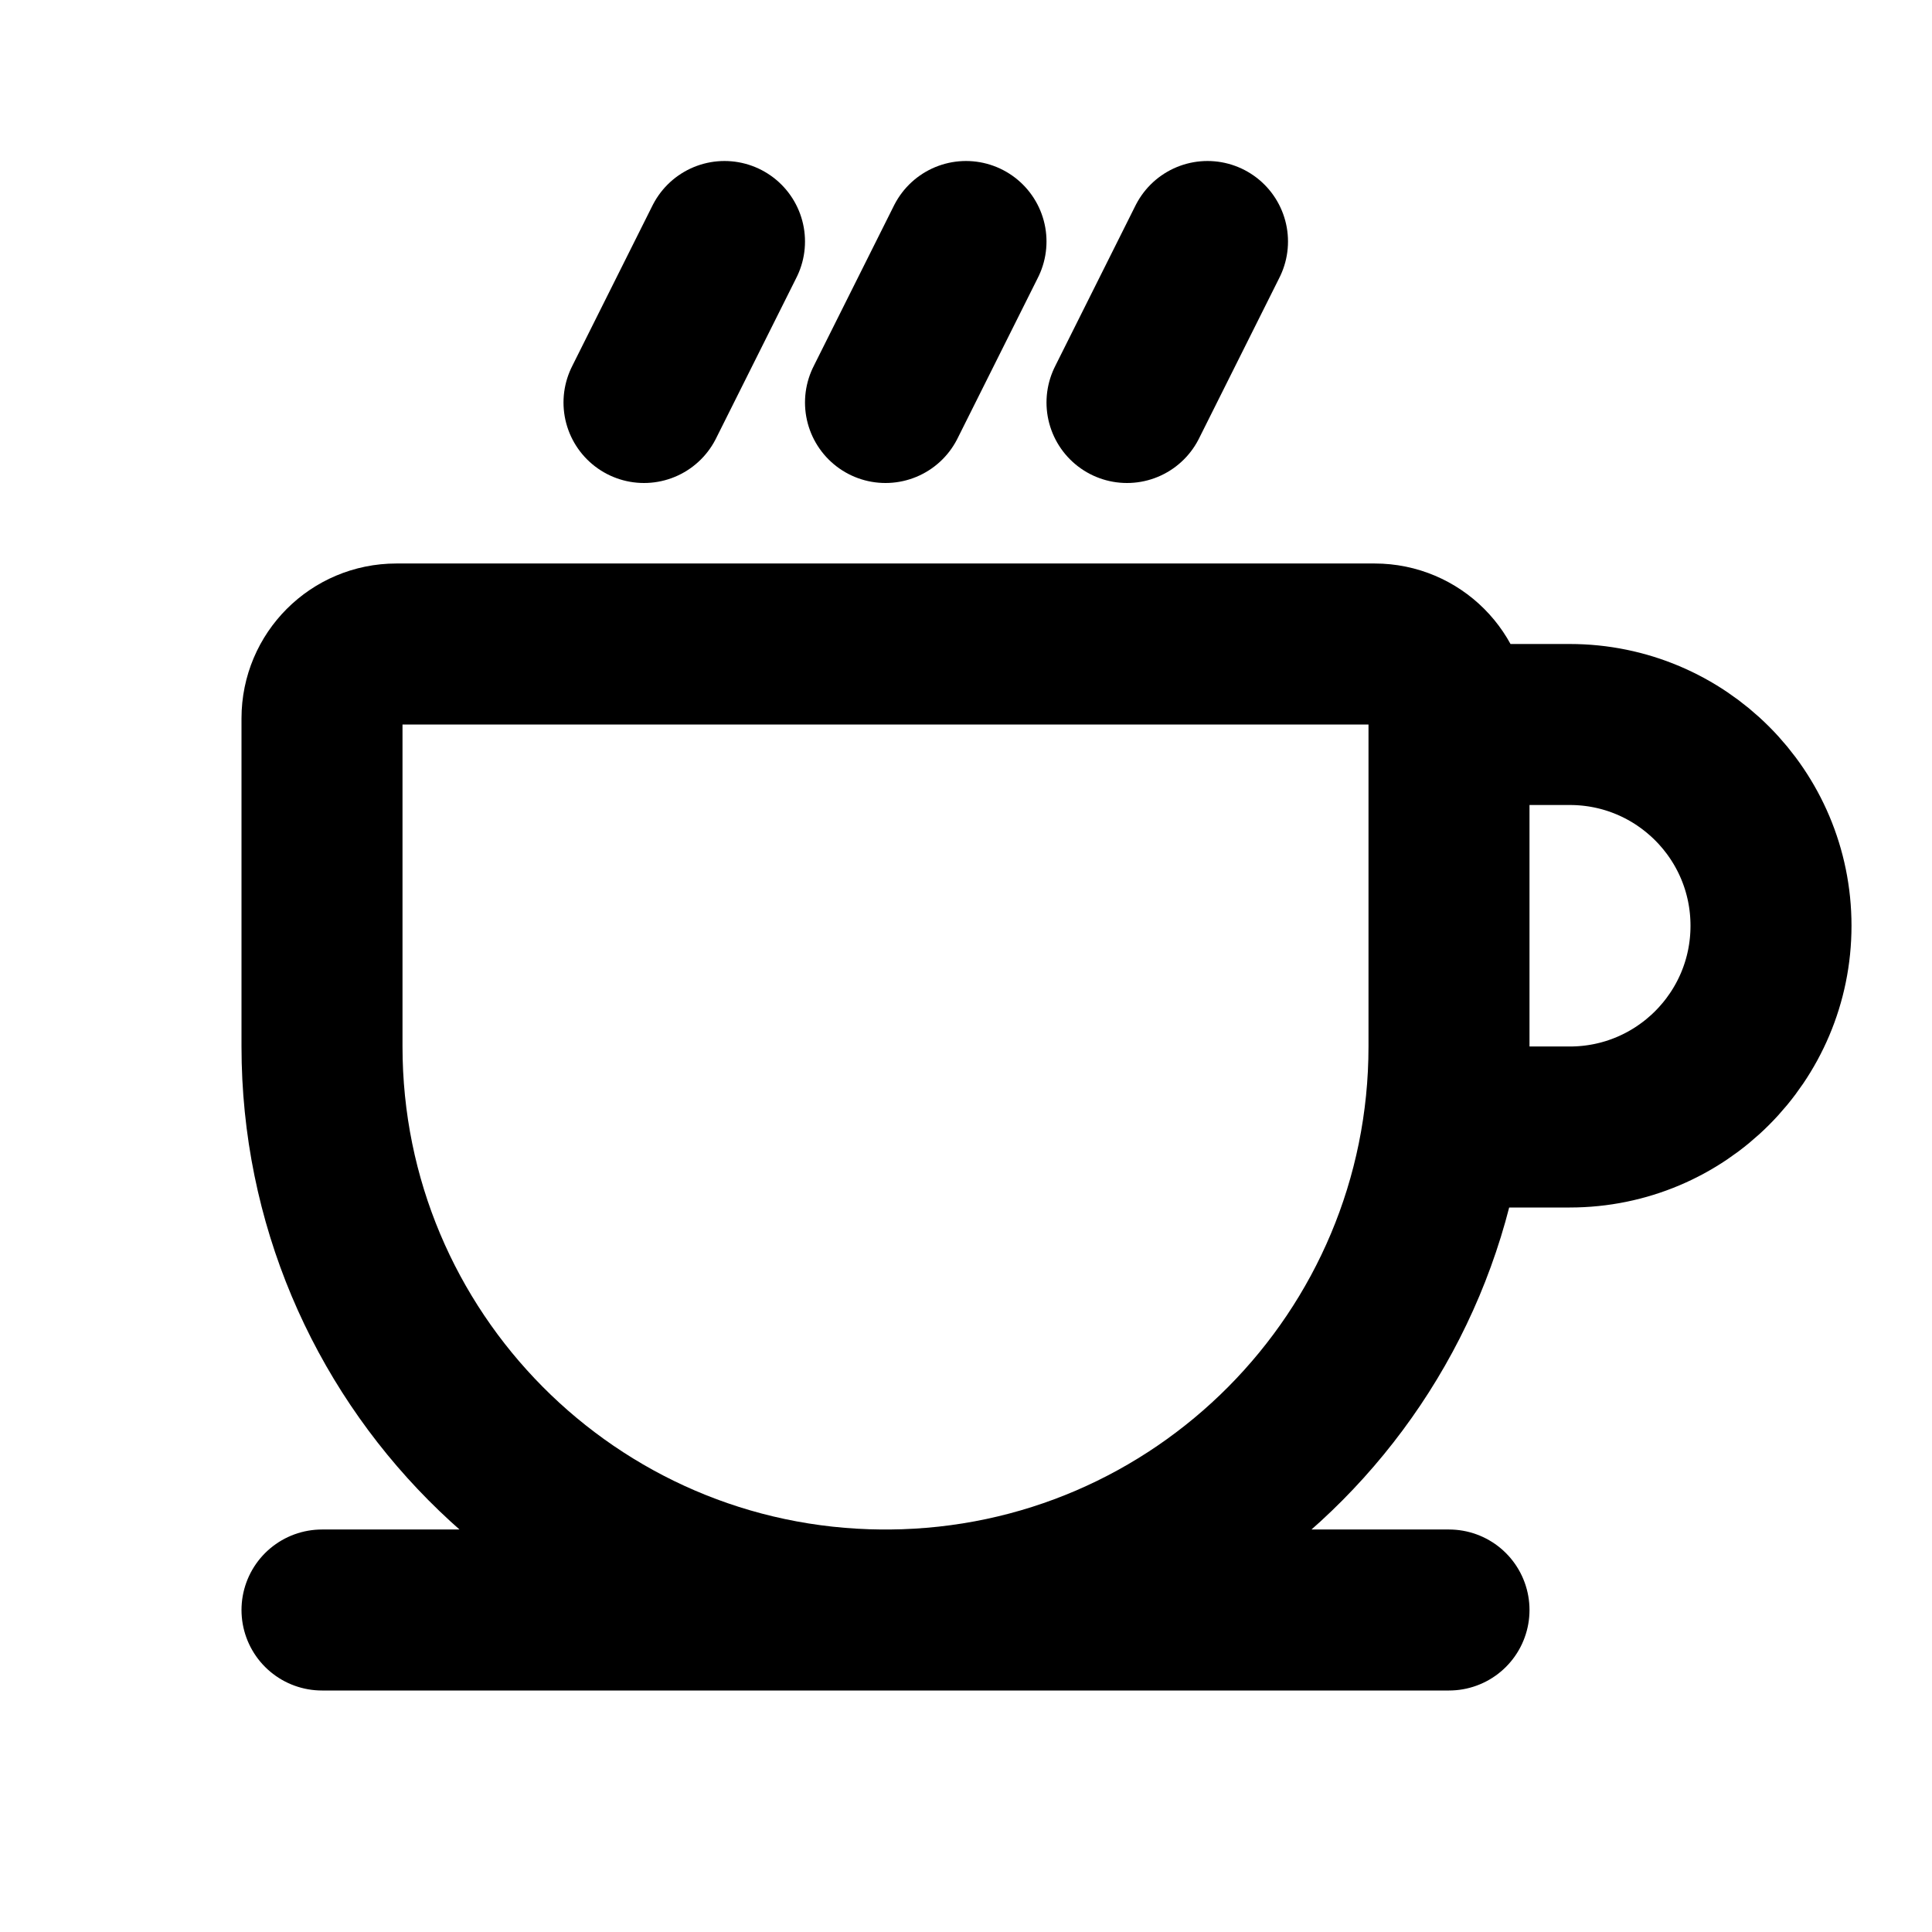
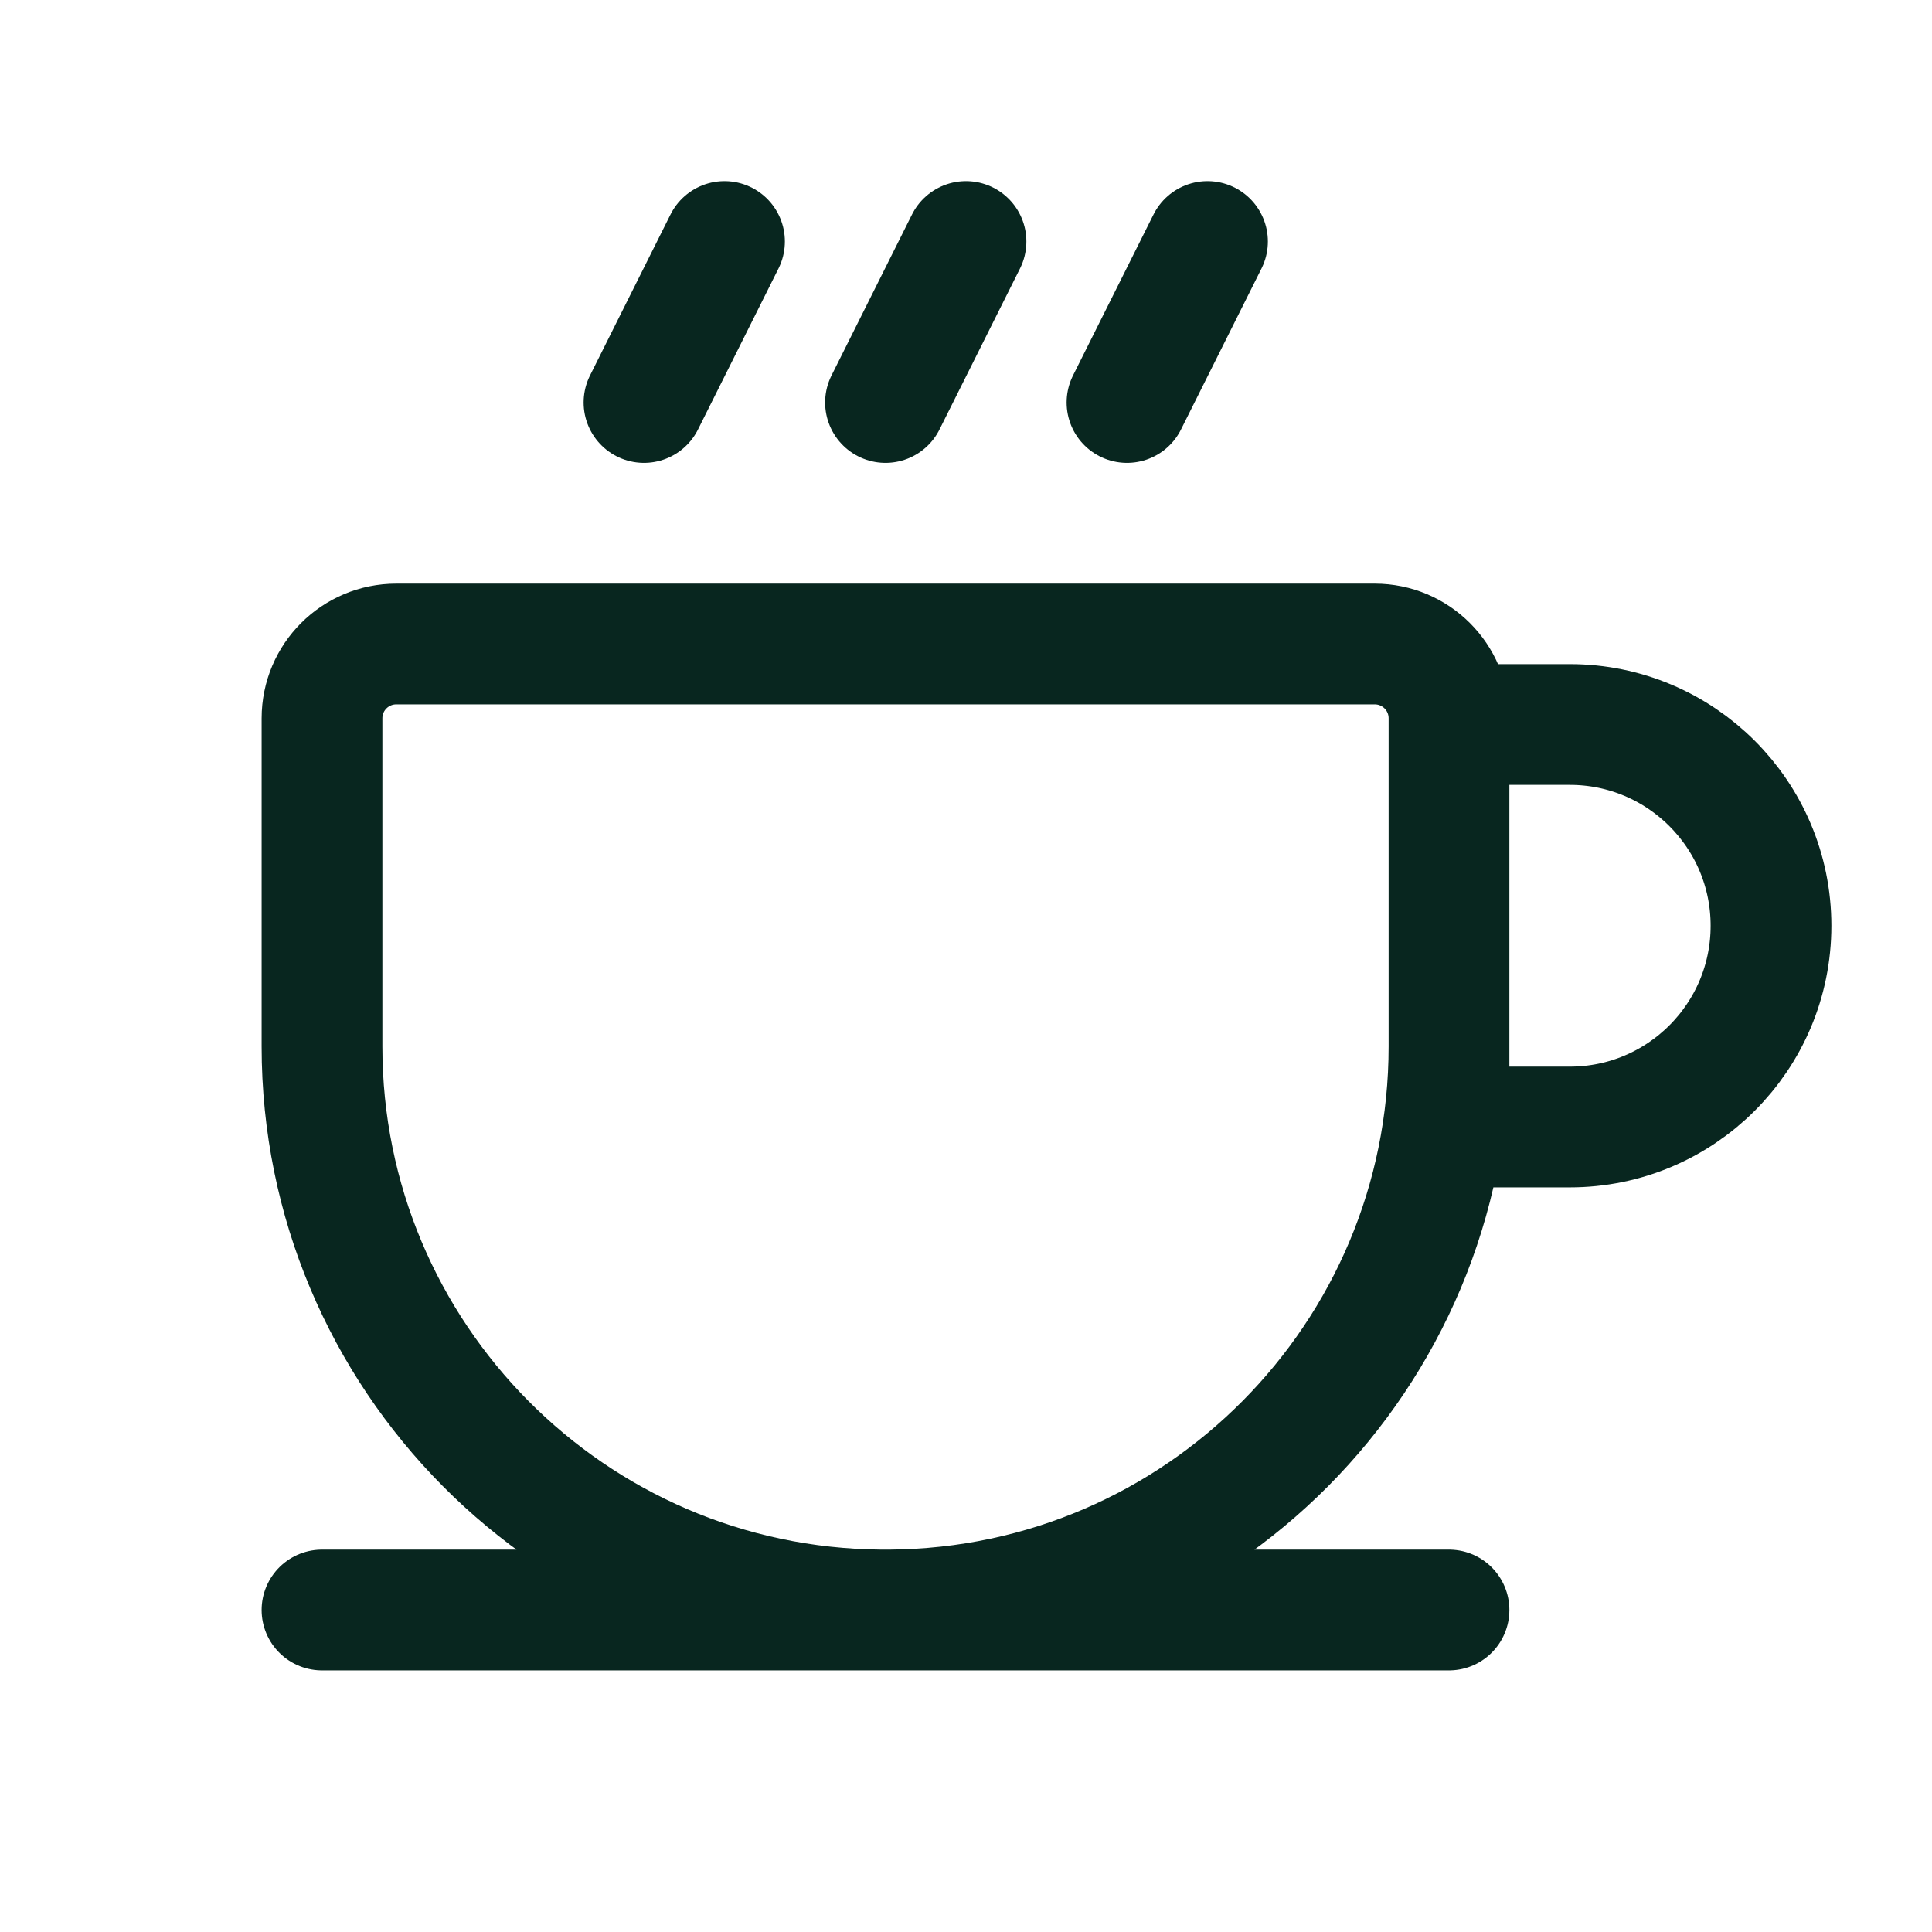
<svg xmlns="http://www.w3.org/2000/svg" width="24" height="24" viewBox="0 0 24 24" fill="none">
-   <g id="Environment / Coffee">
-     <path id="Vector" d="M4 20H10.943M10.943 20H11.057M10.943 20C10.962 20 10.981 20 11 20C11.019 20 11.038 20 11.057 20M10.943 20C7.103 19.97 4 16.847 4 13V8.923C4 8.413 4.413 8 4.923 8H17.077C17.587 8 18 8.413 18 8.923V9M11.057 20H18M11.057 20C14.897 19.97 18 16.847 18 13M18 9H19.5C20.881 9 22 10.119 22 11.5C22 12.881 20.881 14 19.5 14H18V13M18 9V13M15 3L14 5M12 3L11 5M9 3L8 5" stroke="currentColor" stroke-width="2" stroke-linecap="round" stroke-linejoin="round" />
-   </g>
+   <path d="M4 20H10.943M10.943 20H11.057M10.943 20C10.962 20 10.981 20 11 20C11.019 20 11.038 20 11.057 20M10.943 20C7.103 19.97 4 16.847 4 13V8.923C4 8.413 4.413 8 4.923 8H17.077C17.587 8 18 8.413 18 8.923V9M11.057 20H18M11.057 20C14.897 19.97 18 16.847 18 13M18 9H19.5C20.881 9 22 10.119 22 11.5C22 12.881 20.881 14 19.5 14H18V13M18 9V13M15 3L14 5M12 3L11 5M9 3L8 5" stroke="#08261F" stroke-width="1.5" stroke-linecap="round" stroke-linejoin="round" />
</svg>
